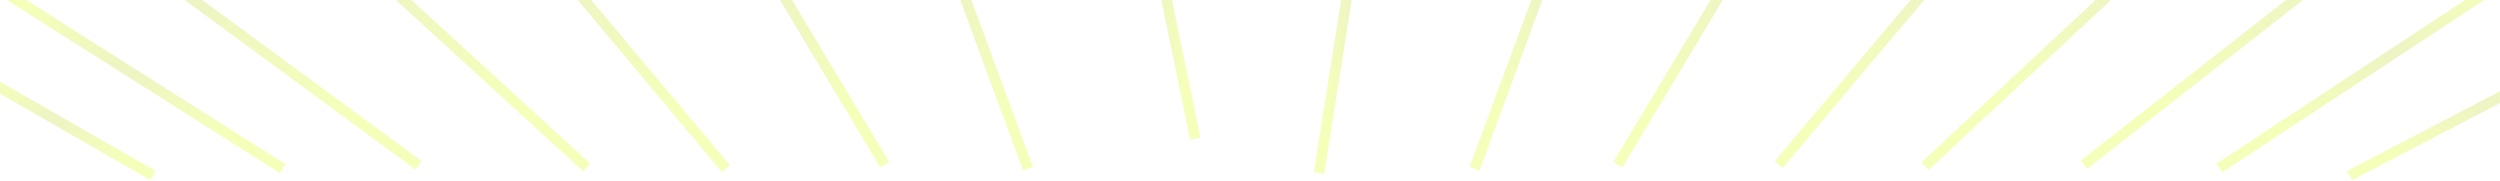
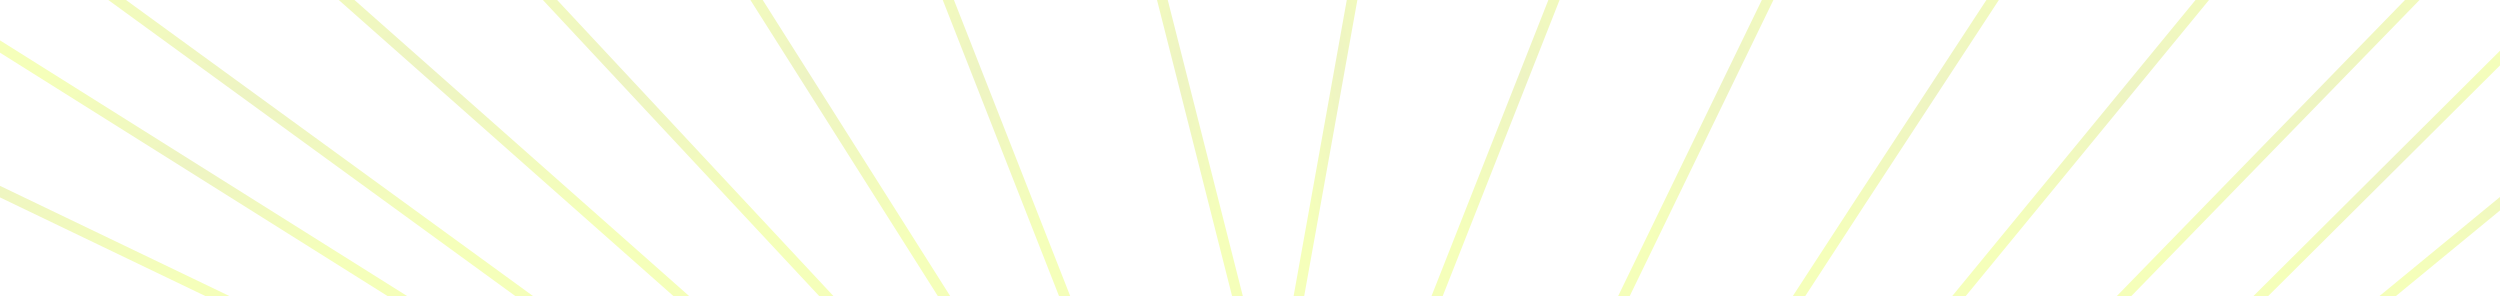
- <svg xmlns="http://www.w3.org/2000/svg" width="1920" height="139" viewBox="0 0 1920 139" fill="none">
-   <path d="M679.5 126.503L510 -156.06" stroke="url(#paint0_radial_183_60671)" stroke-width="8" />
-   <path d="M1242.5 126.503L1412 -156.06" stroke="url(#paint1_radial_183_60671)" stroke-width="8" />
-   <path d="M557.5 129.5L320.5 -153.042" stroke="url(#paint2_radial_183_60671)" stroke-width="8" />
-   <path d="M1366 126.5C1456.41 18.51 1511.09 -45.051 1601.5 -153.042" stroke="url(#paint3_radial_183_60671)" stroke-width="8" />
-   <path d="M450.5 128.5L136 -159.078" stroke="url(#paint4_radial_183_60671)" stroke-width="8" />
-   <path d="M1478.5 127.5L1786 -159.078" stroke="url(#paint5_radial_183_60671)" stroke-width="8" />
-   <path d="M321.5 127L-29.5 -130.784" stroke="url(#paint6_radial_183_60671)" stroke-width="8" />
-   <path d="M1600.5 126.5L1962.5 -156.814" stroke="url(#paint7_radial_183_60671)" stroke-width="8" />
-   <path d="M217 129.5L-12 -15.721" stroke="url(#paint8_radial_183_60671)" stroke-width="8" />
-   <path d="M1704.5 129L1960 -39.111" stroke="url(#paint9_radial_183_60671)" stroke-width="8" />
-   <path d="M117.5 134.803L-33 48.412" stroke="url(#paint10_radial_183_60671)" stroke-width="8" />
-   <path d="M1804.5 134.803L2014.5 25.399" stroke="url(#paint11_radial_183_60671)" stroke-width="8" />
-   <path d="M918 106.508L861.5 -167" stroke="url(#paint12_radial_183_60671)" stroke-width="8" />
-   <path d="M1013 132.916L1060.5 -167" stroke="url(#paint13_radial_183_60671)" stroke-width="8" />
-   <path d="M789.5 129.521L682.5 -160.587" stroke="url(#paint14_radial_183_60671)" stroke-width="8" />
-   <path d="M1132.5 129.521L1239.5 -160.587" stroke="url(#paint15_radial_183_60671)" stroke-width="8" />
-   <defs>
-     <radialGradient id="paint0_radial_183_60671" cx="0" cy="0" r="1" gradientUnits="userSpaceOnUse" gradientTransform="translate(594.75 -14.7784) scale(84.75 141.281)">
-       <stop stop-color="#EEF4C3" />
-       <stop offset="1" stop-color="#F5FFBA" />
-     </radialGradient>
-     <radialGradient id="paint1_radial_183_60671" cx="0" cy="0" r="1" gradientUnits="userSpaceOnUse" gradientTransform="translate(1327.25 -14.7784) rotate(180) scale(84.75 141.281)">
-       <stop stop-color="#EEF4C3" />
-       <stop offset="1" stop-color="#F5FFBA" />
-     </radialGradient>
-     <radialGradient id="paint2_radial_183_60671" cx="0" cy="0" r="1" gradientUnits="userSpaceOnUse" gradientTransform="translate(436.25 -14.7783) scale(115.75 138.263)">
-       <stop stop-color="#EEF4C3" />
-       <stop offset="1" stop-color="#F5FFBA" />
-     </radialGradient>
-     <radialGradient id="paint3_radial_183_60671" cx="0" cy="0" r="1" gradientUnits="userSpaceOnUse" gradientTransform="translate(1485.75 -14.7784) rotate(180) scale(115.75 138.263)">
-       <stop stop-color="#EEF4C3" />
-       <stop offset="1" stop-color="#F5FFBA" />
-     </radialGradient>
-     <radialGradient id="paint4_radial_183_60671" cx="0" cy="0" r="1" gradientUnits="userSpaceOnUse" gradientTransform="translate(286 -20.8144) scale(150 138.263)">
-       <stop stop-color="#EEF4C3" />
-       <stop offset="1" stop-color="#F5FFBA" />
-     </radialGradient>
-     <radialGradient id="paint5_radial_183_60671" cx="0" cy="0" r="1" gradientUnits="userSpaceOnUse" gradientTransform="translate(1636 -20.8144) rotate(180) scale(150 138.263)">
-       <stop stop-color="#EEF4C3" />
-       <stop offset="1" stop-color="#F5FFBA" />
-     </radialGradient>
-     <radialGradient id="paint6_radial_183_60671" cx="0" cy="0" r="1" gradientUnits="userSpaceOnUse" gradientTransform="translate(144.5 -3.64941) scale(174 127.134)">
-       <stop stop-color="#EEF4C3" />
-       <stop offset="1" stop-color="#F5FFBA" />
-     </radialGradient>
-     <radialGradient id="paint7_radial_183_60671" cx="0" cy="0" r="1" gradientUnits="userSpaceOnUse" gradientTransform="translate(1783 -16.6647) rotate(180) scale(179.5 140.15)">
-       <stop stop-color="#EEF4C3" />
-       <stop offset="1" stop-color="#F5FFBA" />
-     </radialGradient>
-     <radialGradient id="paint8_radial_183_60671" cx="0" cy="0" r="1" gradientUnits="userSpaceOnUse" gradientTransform="translate(97.75 53.3159) scale(109.75 69.0373)">
-       <stop stop-color="#EEF4C3" />
-       <stop offset="1" stop-color="#F5FFBA" />
-     </radialGradient>
-     <radialGradient id="paint9_radial_183_60671" cx="0" cy="0" r="1" gradientUnits="userSpaceOnUse" gradientTransform="translate(1837.25 41.6211) rotate(180) scale(122.75 80.7322)">
-       <stop stop-color="#EEF4C3" />
-       <stop offset="1" stop-color="#F5FFBA" />
-     </radialGradient>
-     <radialGradient id="paint10_radial_183_60671" cx="0" cy="0" r="1" gradientUnits="userSpaceOnUse" gradientTransform="translate(42.25 91.6071) scale(75.25 43.1955)">
-       <stop stop-color="#EEF4C3" />
-       <stop offset="1" stop-color="#F5FFBA" />
-     </radialGradient>
-     <radialGradient id="paint11_radial_183_60671" cx="0" cy="0" r="1" gradientUnits="userSpaceOnUse" gradientTransform="translate(1909.5 80.1009) rotate(180) scale(105 54.7017)">
-       <stop stop-color="#EEF4C3" />
-       <stop offset="1" stop-color="#F5FFBA" />
-     </radialGradient>
-     <radialGradient id="paint12_radial_183_60671" cx="0" cy="0" r="1" gradientUnits="userSpaceOnUse" gradientTransform="translate(889.75 -30.2458) scale(28.25 136.754)">
-       <stop stop-color="#EEF4C3" />
-       <stop offset="1" stop-color="#F5FFBA" />
-     </radialGradient>
-     <radialGradient id="paint13_radial_183_60671" cx="0" cy="0" r="1" gradientUnits="userSpaceOnUse" gradientTransform="translate(1036.75 -17.0419) rotate(180) scale(23.75 149.958)">
-       <stop stop-color="#EEF4C3" />
-       <stop offset="1" stop-color="#F5FFBA" />
-     </radialGradient>
-     <radialGradient id="paint14_radial_183_60671" cx="0" cy="0" r="1" gradientUnits="userSpaceOnUse" gradientTransform="translate(736 -15.5329) scale(53.5 145.054)">
-       <stop stop-color="#EEF4C3" />
-       <stop offset="1" stop-color="#F5FFBA" />
-     </radialGradient>
-     <radialGradient id="paint15_radial_183_60671" cx="0" cy="0" r="1" gradientUnits="userSpaceOnUse" gradientTransform="translate(1186 -15.5329) rotate(180) scale(53.5 145.054)">
-       <stop stop-color="#EEF4C3" />
-       <stop offset="1" stop-color="#F5FFBA" />
-     </radialGradient>
-   </defs>
+ <svg xmlns="http://www.w3.org/2000/svg" version="1.1" id="Layer_1" x="0px" y="0px" viewBox="0 0 1920 226.8" style="enable-background:new 0 0 1920 226.8;" xml:space="preserve">
+   <style type="text/css">
+ 	.st0{fill:none;stroke:url(#SVGID_1_);stroke-width:8;}
+ 	.st1{fill:none;stroke:url(#SVGID_00000055709054627254960050000011362340616588697730_);stroke-width:8;}
+ 	.st2{fill:none;stroke:url(#SVGID_00000168830994058907060620000002199661767374774193_);stroke-width:8;}
+ 	.st3{fill:none;stroke:url(#SVGID_00000166646887146281075500000008768612126011519404_);stroke-width:8;}
+ 	.st4{fill:none;stroke:url(#SVGID_00000132082547272153929690000001250454982202144925_);stroke-width:8;}
+ 	.st5{fill:none;stroke:url(#SVGID_00000061457931156849071160000000881305152401282979_);stroke-width:8;}
+ 	.st6{fill:none;stroke:url(#SVGID_00000098220435988619748100000016979724644486072485_);stroke-width:8;}
+ 	.st7{fill:none;stroke:url(#SVGID_00000062149770691358842720000008107304031431299460_);stroke-width:8;}
+ 	.st8{fill:none;stroke:url(#SVGID_00000129894122875905699590000013775631403073437592_);stroke-width:8;}
+ 	.st9{fill:none;stroke:url(#SVGID_00000038385548357231081850000013025817488668239236_);stroke-width:8;}
+ 	.st10{fill:none;stroke:url(#SVGID_00000134245668371685320140000014743546324817912506_);stroke-width:8;}
+ 	.st11{fill:none;stroke:url(#SVGID_00000056413169143590130550000016294589108064894890_);stroke-width:8;}
+ 	.st12{fill:none;stroke:url(#SVGID_00000084492477653173134160000008104696365625730734_);stroke-width:8;}
+ 	.st13{fill:none;stroke:url(#SVGID_00000061432539179474755460000008741015952021404820_);stroke-width:8;}
+ 	.st14{fill:none;stroke:url(#SVGID_00000003809399124713240250000016351960160957428372_);stroke-width:8;}
+ 	.st15{fill:none;stroke:url(#SVGID_00000081621992703347732670000011649753432301068433_);stroke-width:8;}
+ </style>
+   <radialGradient id="SVGID_1_" cx="531.704" cy="409.548" r="1" gradientTransform="matrix(110.5424 0 0 -174.5654 -58155.277 71555.25)" gradientUnits="userSpaceOnUse">
+     <stop offset="0" style="stop-color:#EEF4C3" />
+     <stop offset="1" style="stop-color:#F5FFBA" />
+   </radialGradient>
+   <path class="st0" d="M731.1,237L510-112.2" />
+   <radialGradient id="SVGID_00000085947971405605480590000016161261297353571752_" cx="544.404" cy="412.775" r="1" gradientTransform="matrix(-84.75 0 0 174.5654 47465.477 -71993.898)" gradientUnits="userSpaceOnUse">
+     <stop offset="0" style="stop-color:#EEF4C3" />
+     <stop offset="1" style="stop-color:#F5FFBA" />
+   </radialGradient>
+   <path style="fill:none;stroke:url(#SVGID_00000085947971405605480590000016161261297353571752_);stroke-width:8;" d="M1242.5,237  L1412-112.2" />
+   <radialGradient id="SVGID_00000043447852325507700710000000410130651849104809_" cx="533.404" cy="409.512" r="1" gradientTransform="matrix(157.8122 0 0 -169.3723 -83699.406 69420.25)" gradientUnits="userSpaceOnUse">
+     <stop offset="0" style="stop-color:#EEF4C3" />
+     <stop offset="1" style="stop-color:#F5FFBA" />
+   </radialGradient>
+   <path style="fill:none;stroke:url(#SVGID_00000043447852325507700710000000410130651849104809_);stroke-width:8;" d="M643.6,237  L320.5-109.2" />
+   <radialGradient id="SVGID_00000138541664183240908140000010130263694601251215_" cx="542.704" cy="412.81" r="1" gradientTransform="matrix(-115.75 0 0 178.3206 64303.684 -73543.422)" gradientUnits="userSpaceOnUse">
+     <stop offset="0" style="stop-color:#EEF4C3" />
+     <stop offset="1" style="stop-color:#F5FFBA" />
+   </radialGradient>
+   <path style="fill:none;stroke:url(#SVGID_00000138541664183240908140000010130263694601251215_);stroke-width:8;" d="M1366,251.4  c90.4-139.3,145.1-221.3,235.5-360.5" />
+   <radialGradient id="SVGID_00000114051414125776867620000004402116966764272036_" cx="534.467" cy="409.512" r="1" gradientTransform="matrix(189.8515 0 0 -169.3083 -101143.477 69387.945)" gradientUnits="userSpaceOnUse">
+     <stop offset="0" style="stop-color:#EEF4C3" />
+     <stop offset="1" style="stop-color:#F5FFBA" />
+   </radialGradient>
+   <path style="fill:none;stroke:url(#SVGID_00000114051414125776867620000004402116966764272036_);stroke-width:8;" d="M534.1,237  L136-115.2" />
+   <radialGradient id="SVGID_00000078758233867827464630000011655861846188588932_" cx="541.642" cy="412.81" r="1" gradientTransform="matrix(-150 0 0 180.5424 82882.32 -74464.438)" gradientUnits="userSpaceOnUse">
+     <stop offset="0" style="stop-color:#EEF4C3" />
+     <stop offset="1" style="stop-color:#F5FFBA" />
+   </radialGradient>
+   <path style="fill:none;stroke:url(#SVGID_00000078758233867827464630000011655861846188588932_);stroke-width:8;" d="M1478.5,259  L1786-115.2" />
+   <radialGradient id="SVGID_00000068643037786325772930000002954488630179419044_" cx="534.962" cy="409.368" r="1" gradientTransform="matrix(220.7657 0 0 -159.7195 -117909.914 65456.867)" gradientUnits="userSpaceOnUse">
+     <stop offset="0" style="stop-color:#EEF4C3" />
+     <stop offset="1" style="stop-color:#F5FFBA" />
+   </radialGradient>
+   <path style="fill:none;stroke:url(#SVGID_00000068643037786325772930000002954488630179419044_);stroke-width:8;" d="M415.8,237  L-29.5-86.9" />
+   <radialGradient id="SVGID_00000005237819533249554080000002100924021624191880_" cx="541.053" cy="412.788" r="1" gradientTransform="matrix(-179.5 0 0 183.9948 98901.945 -75879.836)" gradientUnits="userSpaceOnUse">
+     <stop offset="0" style="stop-color:#EEF4C3" />
+     <stop offset="1" style="stop-color:#F5FFBA" />
+   </radialGradient>
+   <path style="fill:none;stroke:url(#SVGID_00000005237819533249554080000002100924021624191880_);stroke-width:8;" d="M1600.5,259  l362-371.9" />
+   <radialGradient id="SVGID_00000080901819577860347210000009350039593213951872_" cx="533.15" cy="407.859" r="1" gradientTransform="matrix(159.3532 0 0 -99.2591 -84811.766 40611.113)" gradientUnits="userSpaceOnUse">
+     <stop offset="0" style="stop-color:#EEF4C3" />
+     <stop offset="1" style="stop-color:#F5FFBA" />
+   </radialGradient>
+   <path style="fill:none;stroke:url(#SVGID_00000080901819577860347210000009350039593213951872_);stroke-width:8;" d="M320.5,237  L-12,28.2" />
+   <radialGradient id="SVGID_00000005259837351672362420000017353275280072490115_" cx="542.438" cy="413.986" r="1" gradientTransform="matrix(-122.75 0 0 122.0958 68421.57 -50419.012)" gradientUnits="userSpaceOnUse">
+     <stop offset="0" style="stop-color:#EEF4C3" />
+     <stop offset="1" style="stop-color:#F5FFBA" />
+   </radialGradient>
+   <path style="fill:none;stroke:url(#SVGID_00000005259837351672362420000017353275280072490115_);stroke-width:8;" d="M1704.5,259  L1960,4.8" />
+   <radialGradient id="SVGID_00000059278310614239978760000004016074300023786375_" cx="530.896" cy="405.883" r="1" gradientTransform="matrix(247.5453 0 0 -118.8669 -131451.375 48378.574)" gradientUnits="userSpaceOnUse">
+     <stop offset="0" style="stop-color:#EEF4C3" />
+     <stop offset="1" style="stop-color:#F5FFBA" />
+   </radialGradient>
+   <path style="fill:none;stroke:url(#SVGID_00000059278310614239978760000004016074300023786375_);stroke-width:8;" d="M217,251.4  L-278.1,13.6" />
+   <radialGradient id="SVGID_00000135657072405168041770000010686437414948326049_" cx="543.183" cy="415.329" r="1" gradientTransform="matrix(-161.1868 0 0 132.5403 89519.562 -54929.051)" gradientUnits="userSpaceOnUse">
+     <stop offset="0" style="stop-color:#EEF4C3" />
+     <stop offset="1" style="stop-color:#F5FFBA" />
+   </radialGradient>
+   <path style="fill:none;stroke:url(#SVGID_00000135657072405168041770000010686437414948326049_);stroke-width:8;" d="M1804.5,251.4  l322.4-265.1" />
+   <radialGradient id="SVGID_00000017476045690141027430000003501706062588605336_" cx="518.997" cy="409.494" r="1" gradientTransform="matrix(44.7694 0 0 -176.4915 -22328.918 72325.602)" gradientUnits="userSpaceOnUse">
+     <stop offset="0" style="stop-color:#EEF4C3" />
+     <stop offset="1" style="stop-color:#F5FFBA" />
+   </radialGradient>
+   <path style="fill:none;stroke:url(#SVGID_00000017476045690141027430000003501706062588605336_);stroke-width:8;" d="M951,229.9  l-89.5-353" />
+   <radialGradient id="SVGID_00000160187155942167036440000010032433475125161401_" cx="560.72" cy="412.682" r="1" gradientTransform="matrix(-31.7177 0 0 176.4915 18813.508 -72781.438)" gradientUnits="userSpaceOnUse">
+     <stop offset="0" style="stop-color:#EEF4C3" />
+     <stop offset="1" style="stop-color:#F5FFBA" />
+   </radialGradient>
+   <path style="fill:none;stroke:url(#SVGID_00000160187155942167036440000010032433475125161401_);stroke-width:8;" d="M997.1,229.9  l63.4-353" />
+   <radialGradient id="SVGID_00000137825023449949324870000011046541635074258609_" cx="527.994" cy="409.59" r="1" gradientTransform="matrix(69.465 0 0 -176.8296 -35925.148 72487.672)" gradientUnits="userSpaceOnUse">
+     <stop offset="0" style="stop-color:#EEF4C3" />
+     <stop offset="1" style="stop-color:#F5FFBA" />
+   </radialGradient>
+   <path style="fill:none;stroke:url(#SVGID_00000137825023449949324870000011046541635074258609_);stroke-width:8;" d="M821.4,237  L682.5-116.7" />
+   <radialGradient id="SVGID_00000167379443660778926060000018267130906838740098_" cx="548.116" cy="412.733" r="1" gradientTransform="matrix(-69.8222 0 0 176.8296 39440.352 -72923.305)" gradientUnits="userSpaceOnUse">
+     <stop offset="0" style="stop-color:#EEF4C3" />
+     <stop offset="1" style="stop-color:#F5FFBA" />
+   </radialGradient>
+   <path style="fill:none;stroke:url(#SVGID_00000167379443660778926060000018267130906838740098_);stroke-width:8;" d="M1099.9,237  l139.6-353.7" />
</svg>
